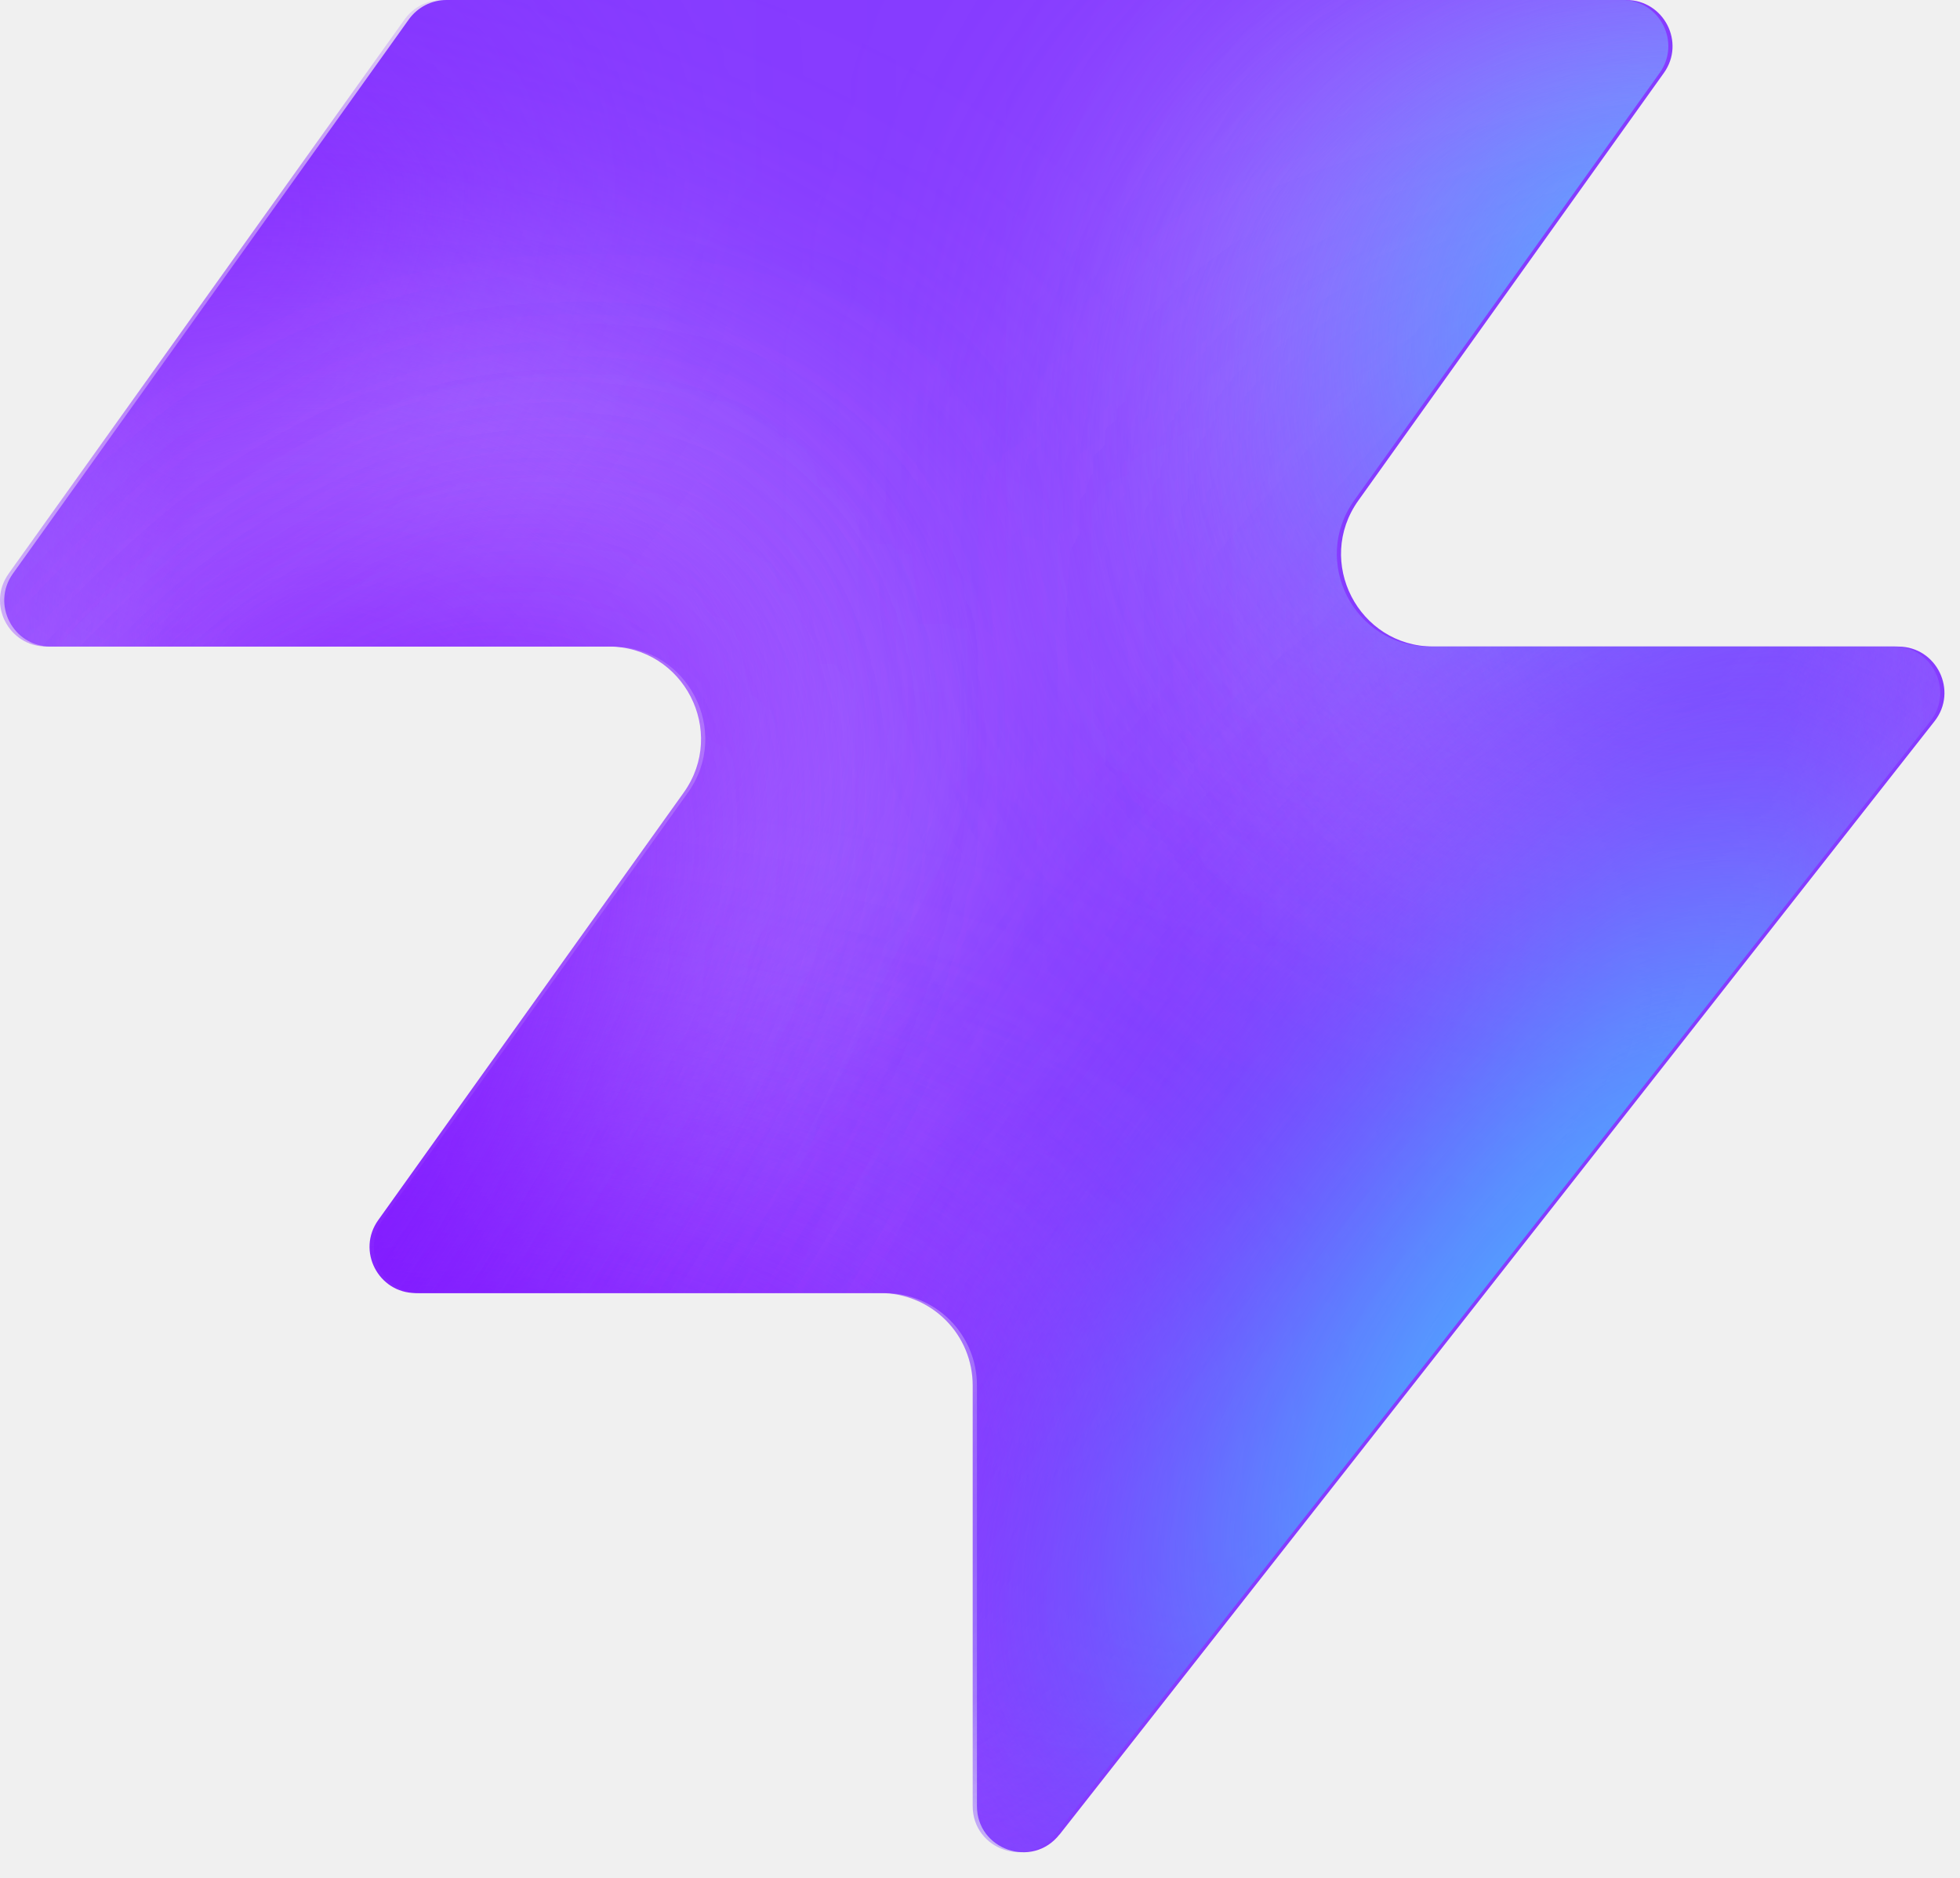
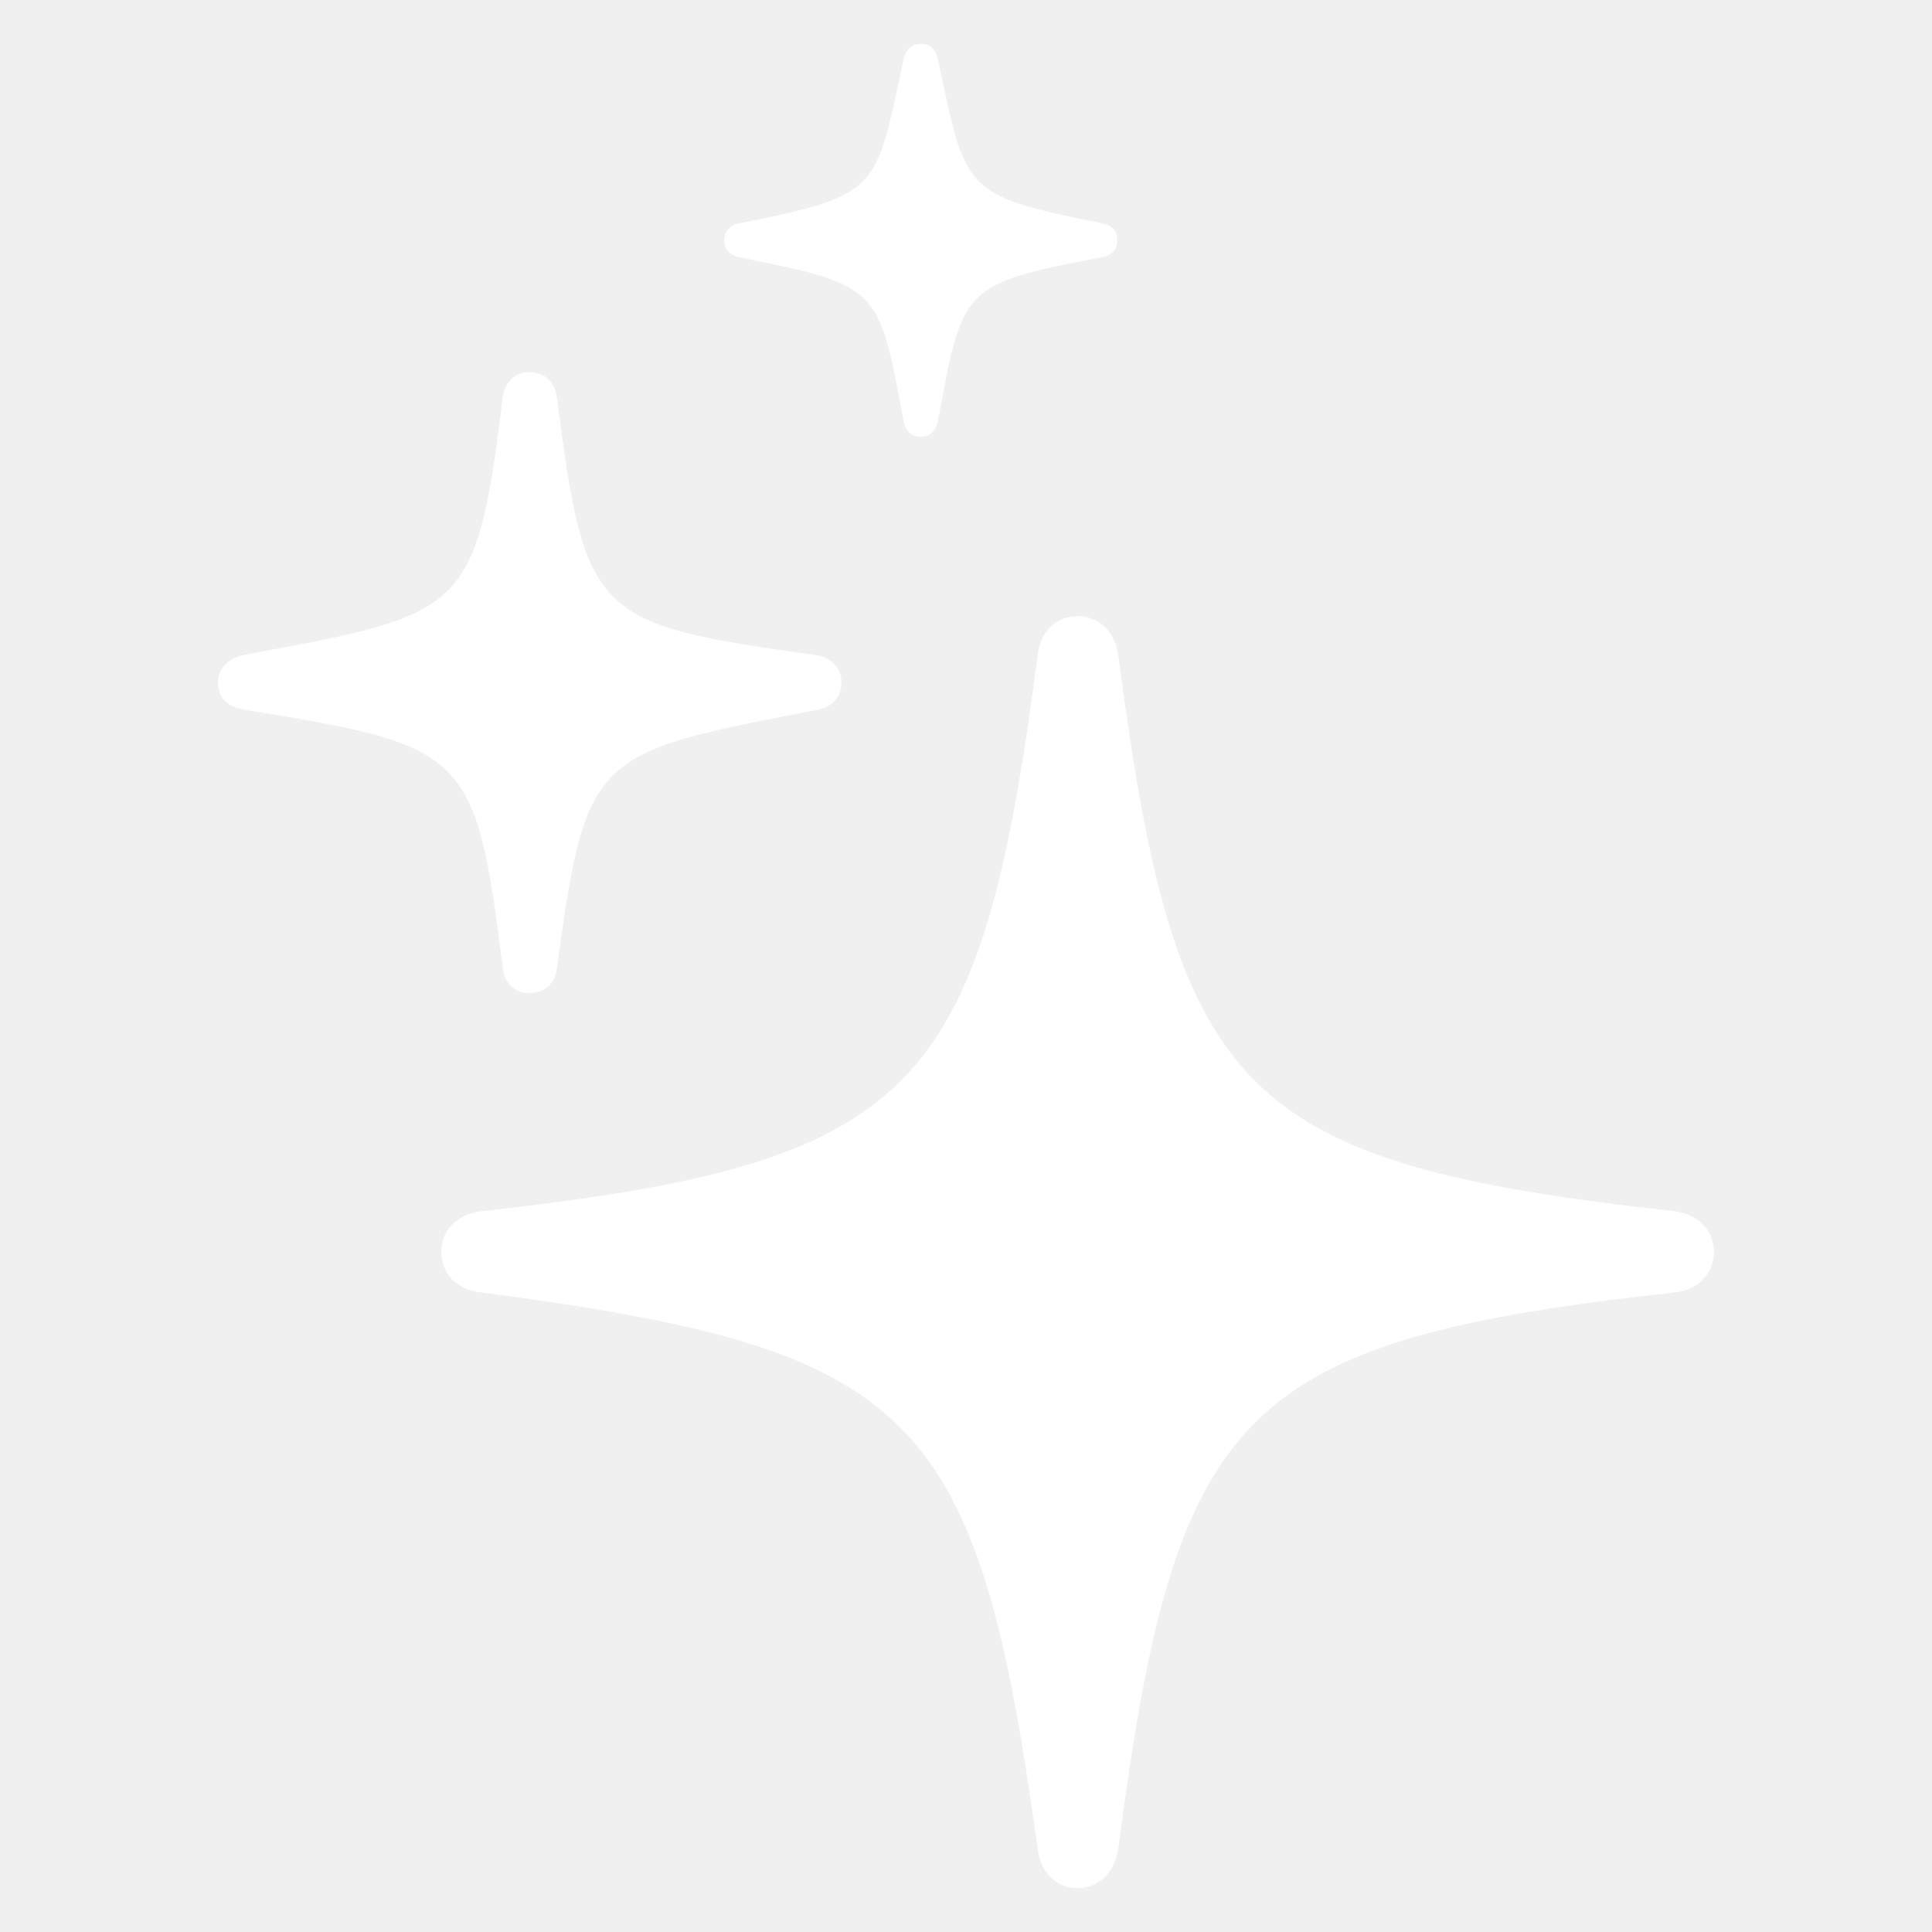
- <svg xmlns="http://www.w3.org/2000/svg" width="48" height="46" fill="none" viewBox="0 0 48 46">
-   <path fill="#863bff" d="M25.946 44.938c-.664.845-2.021.375-2.021-.698V33.937a2.26 2.26 0 0 0-2.262-2.262H10.287c-.92 0-1.456-1.04-.92-1.788l7.48-10.471c1.07-1.497 0-3.578-1.842-3.578H1.237c-.92 0-1.456-1.04-.92-1.788L10.013.474c.214-.297.556-.474.92-.474h28.894c.92 0 1.456 1.04.92 1.788l-7.48 10.471c-1.07 1.498 0 3.579 1.842 3.579h11.377c.943 0 1.473 1.088.89 1.83L25.947 44.94z" style="fill:#863bff;fill:color(display-p3 .525 .23 1);fill-opacity:1" />
-   <mask id="a" width="48" height="46" x="0" y="0" maskUnits="userSpaceOnUse" style="mask-type:alpha">
-     <path fill="#000" d="M25.842 44.938c-.664.844-2.021.375-2.021-.698V33.937a2.26 2.26 0 0 0-2.262-2.262H10.183c-.92 0-1.456-1.04-.92-1.788l7.48-10.471c1.07-1.498 0-3.579-1.842-3.579H1.133c-.92 0-1.456-1.04-.92-1.787L9.91.473c.214-.297.556-.474.92-.474h28.894c.92 0 1.456 1.04.92 1.788l-7.48 10.471c-1.07 1.498 0 3.578 1.842 3.578h11.377c.943 0 1.473 1.088.89 1.832L25.843 44.94z" style="fill:#000;fill-opacity:1" />
-   </mask>
-   <g mask="url(#a)">
-     <g filter="url(#b)">
-       <ellipse cx="5.508" cy="14.704" fill="#ede6ff" rx="5.508" ry="14.704" style="fill:#ede6ff;fill:color(display-p3 .927 .903 1);fill-opacity:1" transform="matrix(.00324 1 1 -.00324 -4.47 31.516)" />
-     </g>
-     <g filter="url(#c)">
-       <ellipse cx="10.399" cy="29.851" fill="#ede6ff" rx="10.399" ry="29.851" style="fill:#ede6ff;fill:color(display-p3 .927 .903 1);fill-opacity:1" transform="matrix(.00324 1 1 -.00324 -39.328 7.883)" />
-     </g>
-     <g filter="url(#d)">
-       <ellipse cx="5.508" cy="30.487" fill="#7e14ff" rx="5.508" ry="30.487" style="fill:#7e14ff;fill:color(display-p3 .492 .077 1);fill-opacity:1" transform="rotate(89.814 -25.913 -14.639)scale(1 -1)" />
-     </g>
-     <g filter="url(#e)">
-       <ellipse cx="5.508" cy="30.599" fill="#7e14ff" rx="5.508" ry="30.599" style="fill:#7e14ff;fill:color(display-p3 .492 .077 1);fill-opacity:1" transform="rotate(89.814 -32.644 -3.334)scale(1 -1)" />
-     </g>
-     <g filter="url(#f)">
-       <ellipse cx="5.508" cy="30.599" fill="#7e14ff" rx="5.508" ry="30.599" style="fill:#7e14ff;fill:color(display-p3 .492 .077 1);fill-opacity:1" transform="matrix(.00324 1 1 -.00324 -34.34 30.47)" />
-     </g>
-     <g filter="url(#g)">
-       <ellipse cx="14.072" cy="22.078" fill="#ede6ff" rx="14.072" ry="22.078" style="fill:#ede6ff;fill:color(display-p3 .927 .903 1);fill-opacity:1" transform="rotate(93.35 24.506 48.493)scale(-1 1)" />
-     </g>
-     <g filter="url(#h)">
-       <ellipse cx="3.47" cy="21.501" fill="#7e14ff" rx="3.47" ry="21.501" style="fill:#7e14ff;fill:color(display-p3 .492 .077 1);fill-opacity:1" transform="rotate(89.009 28.708 47.59)scale(-1 1)" />
-     </g>
-     <g filter="url(#i)">
-       <ellipse cx="3.47" cy="21.501" fill="#7e14ff" rx="3.47" ry="21.501" style="fill:#7e14ff;fill:color(display-p3 .492 .077 1);fill-opacity:1" transform="rotate(89.009 28.708 47.59)scale(-1 1)" />
-     </g>
-     <g filter="url(#j)">
-       <ellipse cx=".387" cy="8.972" fill="#7e14ff" rx="4.407" ry="29.108" style="fill:#7e14ff;fill:color(display-p3 .492 .077 1);fill-opacity:1" transform="rotate(39.51 .387 8.972)" />
-     </g>
-     <g filter="url(#k)">
-       <ellipse cx="47.523" cy="-6.092" fill="#7e14ff" rx="4.407" ry="29.108" style="fill:#7e14ff;fill:color(display-p3 .492 .077 1);fill-opacity:1" transform="rotate(37.892 47.523 -6.092)" />
-     </g>
-     <g filter="url(#l)">
-       <ellipse cx="41.412" cy="6.333" fill="#47bfff" rx="5.971" ry="9.665" style="fill:#47bfff;fill:color(display-p3 .28 .748 1);fill-opacity:1" transform="rotate(37.892 41.412 6.333)" />
-     </g>
-     <g filter="url(#m)">
-       <ellipse cx="-1.879" cy="38.332" fill="#7e14ff" rx="4.407" ry="29.108" style="fill:#7e14ff;fill:color(display-p3 .492 .077 1);fill-opacity:1" transform="rotate(37.892 -1.88 38.332)" />
-     </g>
-     <g filter="url(#n)">
-       <ellipse cx="-1.879" cy="38.332" fill="#7e14ff" rx="4.407" ry="29.108" style="fill:#7e14ff;fill:color(display-p3 .492 .077 1);fill-opacity:1" transform="rotate(37.892 -1.88 38.332)" />
-     </g>
-     <g filter="url(#o)">
-       <ellipse cx="35.651" cy="29.907" fill="#7e14ff" rx="4.407" ry="29.108" style="fill:#7e14ff;fill:color(display-p3 .492 .077 1);fill-opacity:1" transform="rotate(37.892 35.651 29.907)" />
-     </g>
-     <g filter="url(#p)">
-       <ellipse cx="38.418" cy="32.4" fill="#47bfff" rx="5.971" ry="15.297" style="fill:#47bfff;fill:color(display-p3 .28 .748 1);fill-opacity:1" transform="rotate(37.892 38.418 32.4)" />
-     </g>
+ <svg xmlns="http://www.w3.org/2000/svg" fill="#ffffff" width="800px" height="800px" viewBox="0 0 56 56">
+   <g id="SVGRepo_bgCarrier" stroke-width="0" />
+   <g id="SVGRepo_tracerCarrier" stroke-linecap="round" stroke-linejoin="round" />
+   <g id="SVGRepo_iconCarrier">
+     <path d="M 26.688 12.66 C 26.969 12.66 27.109 12.496 27.18 12.238 C 27.906 8.324 27.859 8.23 31.938 7.457 C 32.219 7.41 32.383 7.246 32.383 6.965 C 32.383 6.684 32.219 6.519 31.938 6.473 C 27.883 5.652 28 5.559 27.18 1.691 C 27.109 1.434 26.969 1.27 26.688 1.27 C 26.406 1.27 26.266 1.434 26.195 1.691 C 25.375 5.559 25.516 5.652 21.438 6.473 C 21.18 6.519 20.992 6.684 20.992 6.965 C 20.992 7.246 21.18 7.41 21.438 7.457 C 25.516 8.277 25.469 8.324 26.195 12.238 C 26.266 12.496 26.406 12.66 26.688 12.66 Z M 15.344 28.785 C 15.789 28.785 16.094 28.504 16.141 28.082 C 16.984 21.824 17.195 21.824 23.664 20.582 C 24.086 20.512 24.391 20.23 24.391 19.785 C 24.391 19.363 24.086 19.059 23.664 18.988 C 17.195 18.098 16.961 17.887 16.141 11.512 C 16.094 11.09 15.789 10.785 15.344 10.785 C 14.922 10.785 14.617 11.09 14.57 11.535 C 13.797 17.816 13.469 17.793 7.047 18.988 C 6.625 19.082 6.32 19.363 6.32 19.785 C 6.32 20.254 6.625 20.512 7.141 20.582 C 13.516 21.613 13.797 21.777 14.57 28.035 C 14.617 28.504 14.922 28.785 15.344 28.785 Z M 31.234 54.73 C 31.844 54.73 32.289 54.285 32.406 53.652 C 34.07 40.809 35.875 38.863 48.578 37.457 C 49.234 37.387 49.68 36.895 49.68 36.285 C 49.68 35.676 49.234 35.207 48.578 35.113 C 35.875 33.707 34.07 31.762 32.406 18.918 C 32.289 18.285 31.844 17.863 31.234 17.863 C 30.625 17.863 30.18 18.285 30.086 18.918 C 28.422 31.762 26.594 33.707 13.914 35.113 C 13.234 35.207 12.789 35.676 12.789 36.285 C 12.789 36.895 13.234 37.387 13.914 37.457 C 26.57 39.121 28.328 40.832 30.086 53.652 C 30.18 54.285 30.625 54.73 31.234 54.73 Z" />
  </g>
-   <defs>
-     <filter id="b" width="60.045" height="41.654" x="-19.77" y="16.149" color-interpolation-filters="sRGB" filterUnits="userSpaceOnUse">
-       <feFlood flood-opacity="0" result="BackgroundImageFix" />
-       <feBlend in="SourceGraphic" in2="BackgroundImageFix" result="shape" />
-       <feGaussianBlur result="effect1_foregroundBlur_2002_17158" stdDeviation="7.659" />
-     </filter>
-     <filter id="c" width="90.34" height="51.437" x="-54.613" y="-7.533" color-interpolation-filters="sRGB" filterUnits="userSpaceOnUse">
-       <feFlood flood-opacity="0" result="BackgroundImageFix" />
-       <feBlend in="SourceGraphic" in2="BackgroundImageFix" result="shape" />
-       <feGaussianBlur result="effect1_foregroundBlur_2002_17158" stdDeviation="7.659" />
-     </filter>
-     <filter id="d" width="79.355" height="29.4" x="-49.64" y="2.03" color-interpolation-filters="sRGB" filterUnits="userSpaceOnUse">
-       <feFlood flood-opacity="0" result="BackgroundImageFix" />
-       <feBlend in="SourceGraphic" in2="BackgroundImageFix" result="shape" />
-       <feGaussianBlur result="effect1_foregroundBlur_2002_17158" stdDeviation="4.596" />
-     </filter>
-     <filter id="e" width="79.579" height="29.4" x="-45.045" y="20.029" color-interpolation-filters="sRGB" filterUnits="userSpaceOnUse">
-       <feFlood flood-opacity="0" result="BackgroundImageFix" />
-       <feBlend in="SourceGraphic" in2="BackgroundImageFix" result="shape" />
-       <feGaussianBlur result="effect1_foregroundBlur_2002_17158" stdDeviation="4.596" />
-     </filter>
-     <filter id="f" width="79.579" height="29.4" x="-43.513" y="21.178" color-interpolation-filters="sRGB" filterUnits="userSpaceOnUse">
-       <feFlood flood-opacity="0" result="BackgroundImageFix" />
-       <feBlend in="SourceGraphic" in2="BackgroundImageFix" result="shape" />
-       <feGaussianBlur result="effect1_foregroundBlur_2002_17158" stdDeviation="4.596" />
-     </filter>
-     <filter id="g" width="74.749" height="58.852" x="15.756" y="-17.901" color-interpolation-filters="sRGB" filterUnits="userSpaceOnUse">
-       <feFlood flood-opacity="0" result="BackgroundImageFix" />
-       <feBlend in="SourceGraphic" in2="BackgroundImageFix" result="shape" />
-       <feGaussianBlur result="effect1_foregroundBlur_2002_17158" stdDeviation="7.659" />
-     </filter>
-     <filter id="h" width="61.377" height="25.362" x="23.548" y="2.284" color-interpolation-filters="sRGB" filterUnits="userSpaceOnUse">
-       <feFlood flood-opacity="0" result="BackgroundImageFix" />
-       <feBlend in="SourceGraphic" in2="BackgroundImageFix" result="shape" />
-       <feGaussianBlur result="effect1_foregroundBlur_2002_17158" stdDeviation="4.596" />
-     </filter>
-     <filter id="i" width="61.377" height="25.362" x="23.548" y="2.284" color-interpolation-filters="sRGB" filterUnits="userSpaceOnUse">
-       <feFlood flood-opacity="0" result="BackgroundImageFix" />
-       <feBlend in="SourceGraphic" in2="BackgroundImageFix" result="shape" />
-       <feGaussianBlur result="effect1_foregroundBlur_2002_17158" stdDeviation="4.596" />
-     </filter>
-     <filter id="j" width="56.045" height="63.649" x="-27.636" y="-22.853" color-interpolation-filters="sRGB" filterUnits="userSpaceOnUse">
-       <feFlood flood-opacity="0" result="BackgroundImageFix" />
-       <feBlend in="SourceGraphic" in2="BackgroundImageFix" result="shape" />
-       <feGaussianBlur result="effect1_foregroundBlur_2002_17158" stdDeviation="4.596" />
-     </filter>
-     <filter id="k" width="54.814" height="64.646" x="20.116" y="-38.415" color-interpolation-filters="sRGB" filterUnits="userSpaceOnUse">
-       <feFlood flood-opacity="0" result="BackgroundImageFix" />
-       <feBlend in="SourceGraphic" in2="BackgroundImageFix" result="shape" />
-       <feGaussianBlur result="effect1_foregroundBlur_2002_17158" stdDeviation="4.596" />
-     </filter>
-     <filter id="l" width="33.541" height="35.313" x="24.641" y="-11.323" color-interpolation-filters="sRGB" filterUnits="userSpaceOnUse">
-       <feFlood flood-opacity="0" result="BackgroundImageFix" />
-       <feBlend in="SourceGraphic" in2="BackgroundImageFix" result="shape" />
-       <feGaussianBlur result="effect1_foregroundBlur_2002_17158" stdDeviation="4.596" />
-     </filter>
-     <filter id="m" width="54.814" height="64.646" x="-29.286" y="6.009" color-interpolation-filters="sRGB" filterUnits="userSpaceOnUse">
-       <feFlood flood-opacity="0" result="BackgroundImageFix" />
-       <feBlend in="SourceGraphic" in2="BackgroundImageFix" result="shape" />
-       <feGaussianBlur result="effect1_foregroundBlur_2002_17158" stdDeviation="4.596" />
-     </filter>
-     <filter id="n" width="54.814" height="64.646" x="-29.286" y="6.009" color-interpolation-filters="sRGB" filterUnits="userSpaceOnUse">
-       <feFlood flood-opacity="0" result="BackgroundImageFix" />
-       <feBlend in="SourceGraphic" in2="BackgroundImageFix" result="shape" />
-       <feGaussianBlur result="effect1_foregroundBlur_2002_17158" stdDeviation="4.596" />
-     </filter>
-     <filter id="o" width="54.814" height="64.646" x="8.244" y="-2.416" color-interpolation-filters="sRGB" filterUnits="userSpaceOnUse">
-       <feFlood flood-opacity="0" result="BackgroundImageFix" />
-       <feBlend in="SourceGraphic" in2="BackgroundImageFix" result="shape" />
-       <feGaussianBlur result="effect1_foregroundBlur_2002_17158" stdDeviation="4.596" />
-     </filter>
-     <filter id="p" width="39.409" height="43.623" x="18.713" y="10.588" color-interpolation-filters="sRGB" filterUnits="userSpaceOnUse">
-       <feFlood flood-opacity="0" result="BackgroundImageFix" />
-       <feBlend in="SourceGraphic" in2="BackgroundImageFix" result="shape" />
-       <feGaussianBlur result="effect1_foregroundBlur_2002_17158" stdDeviation="4.596" />
-     </filter>
-   </defs>
</svg>
